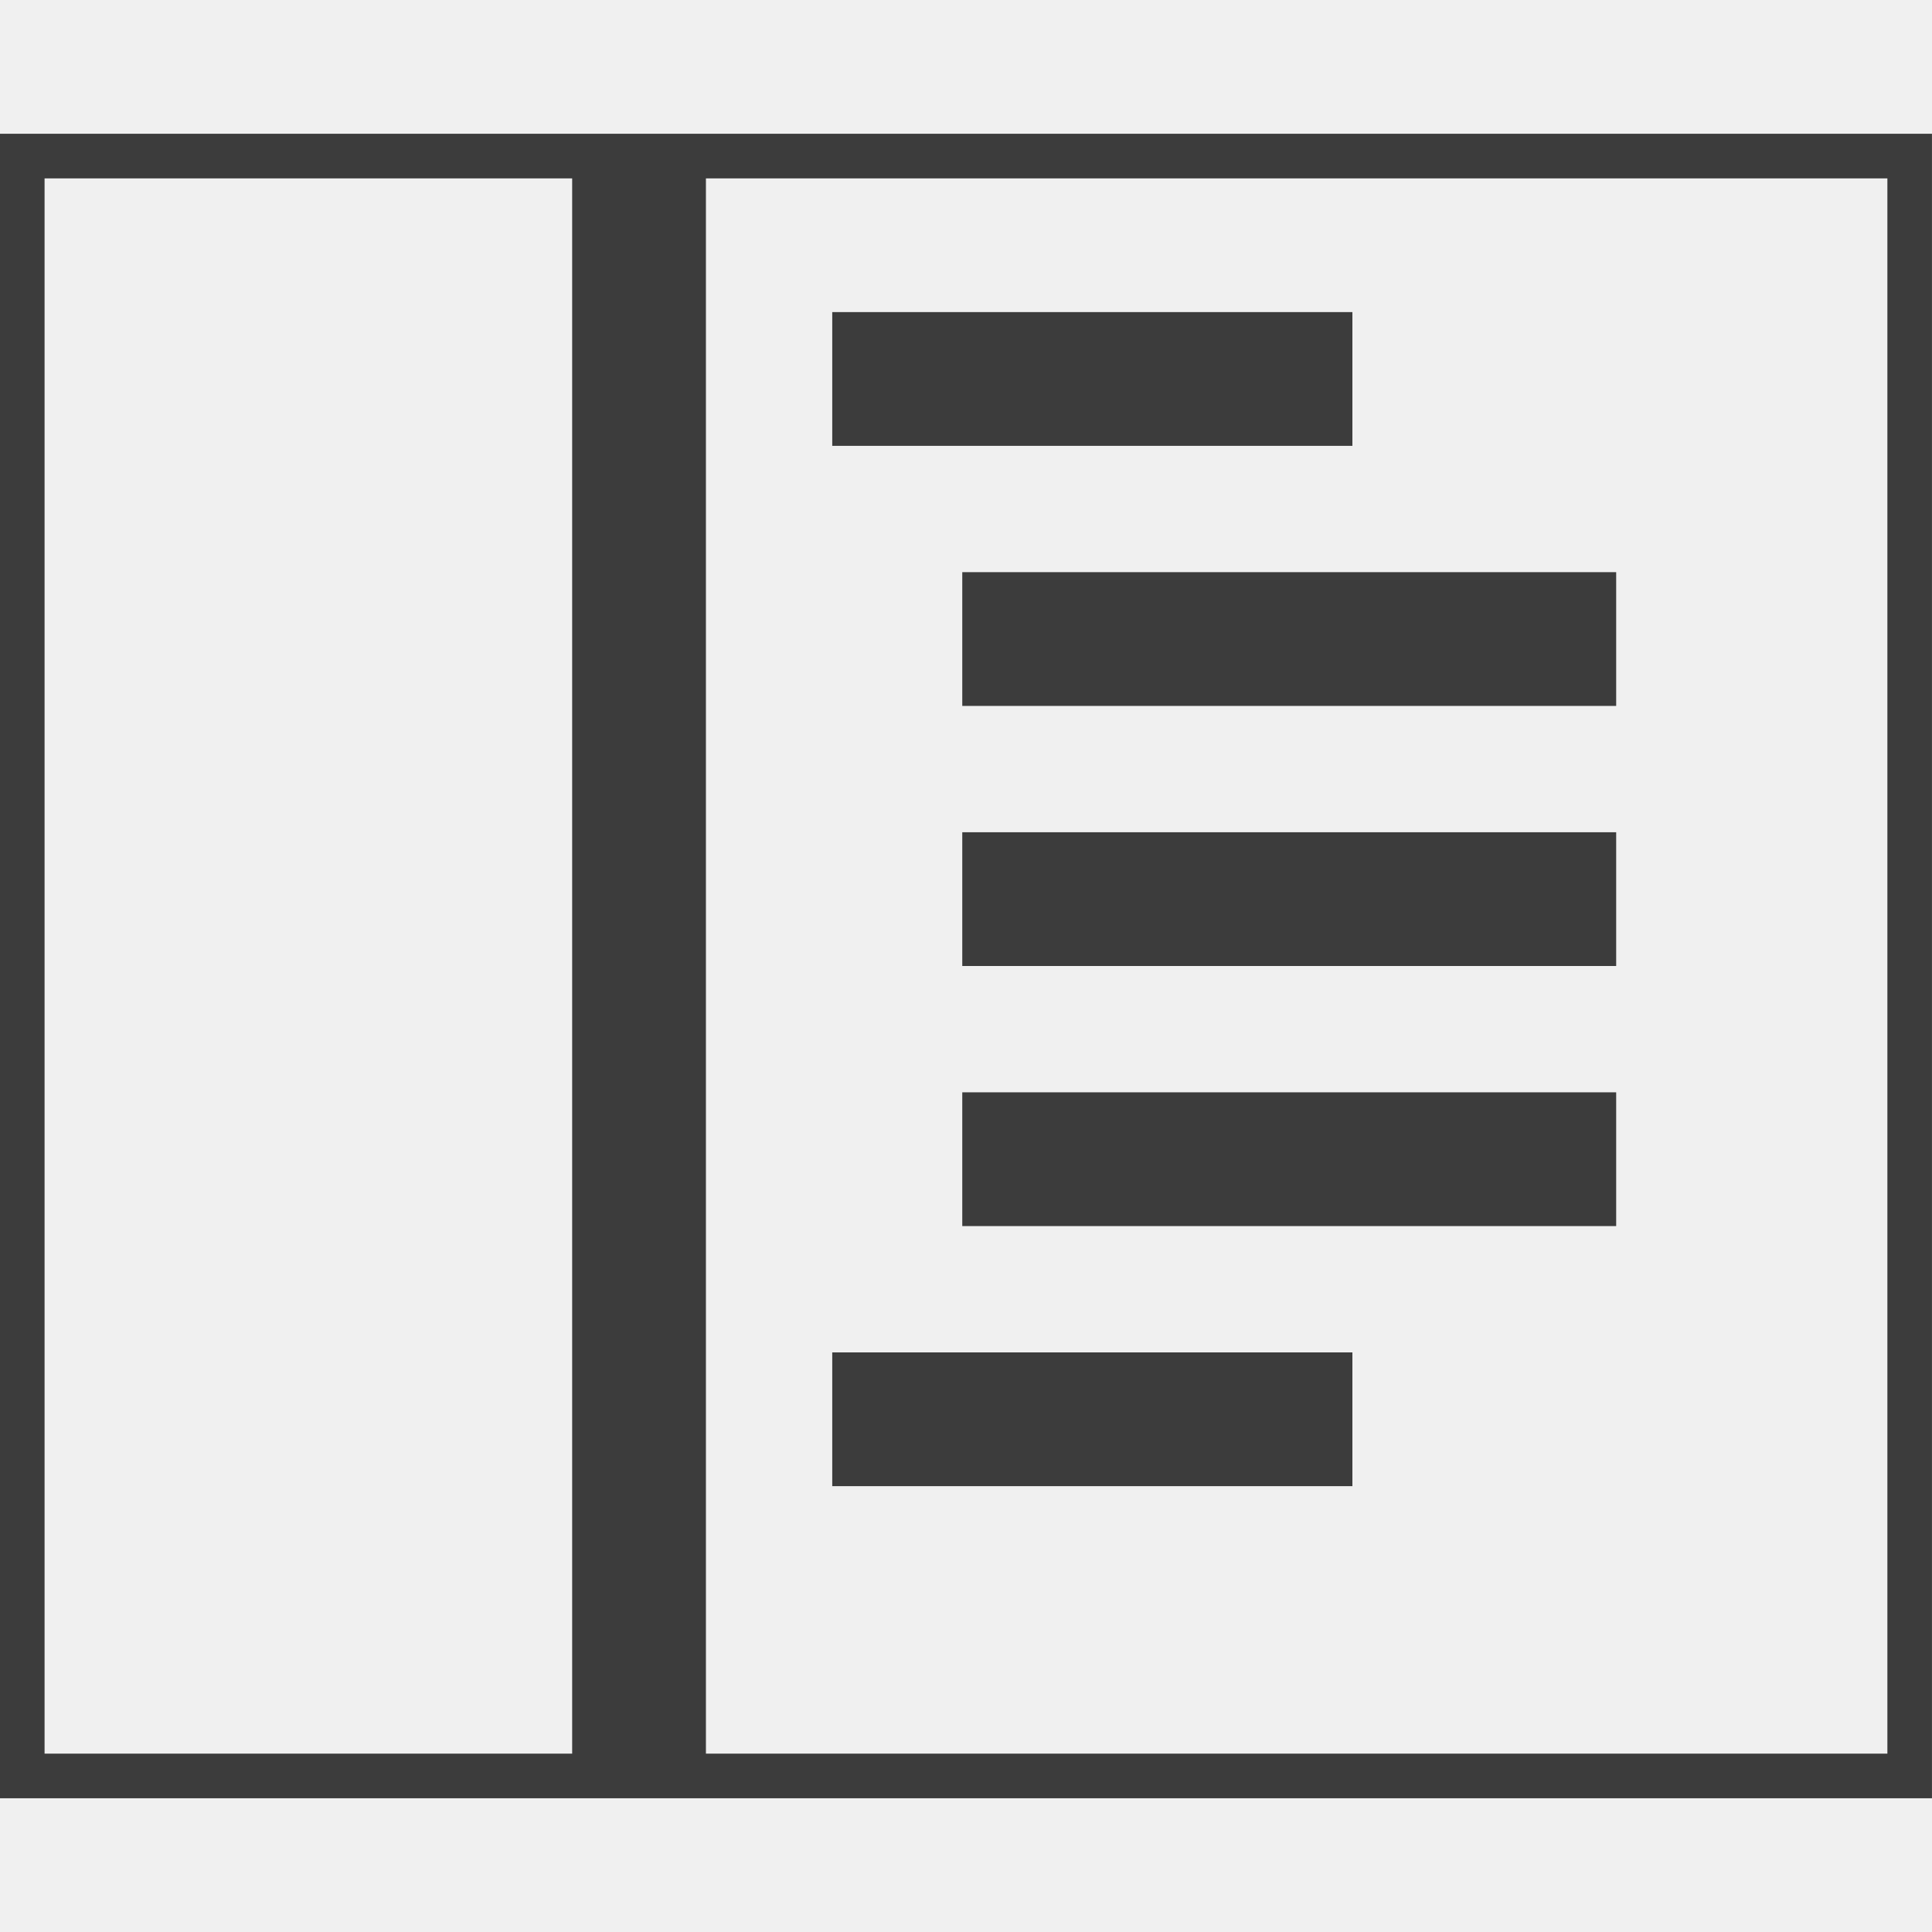
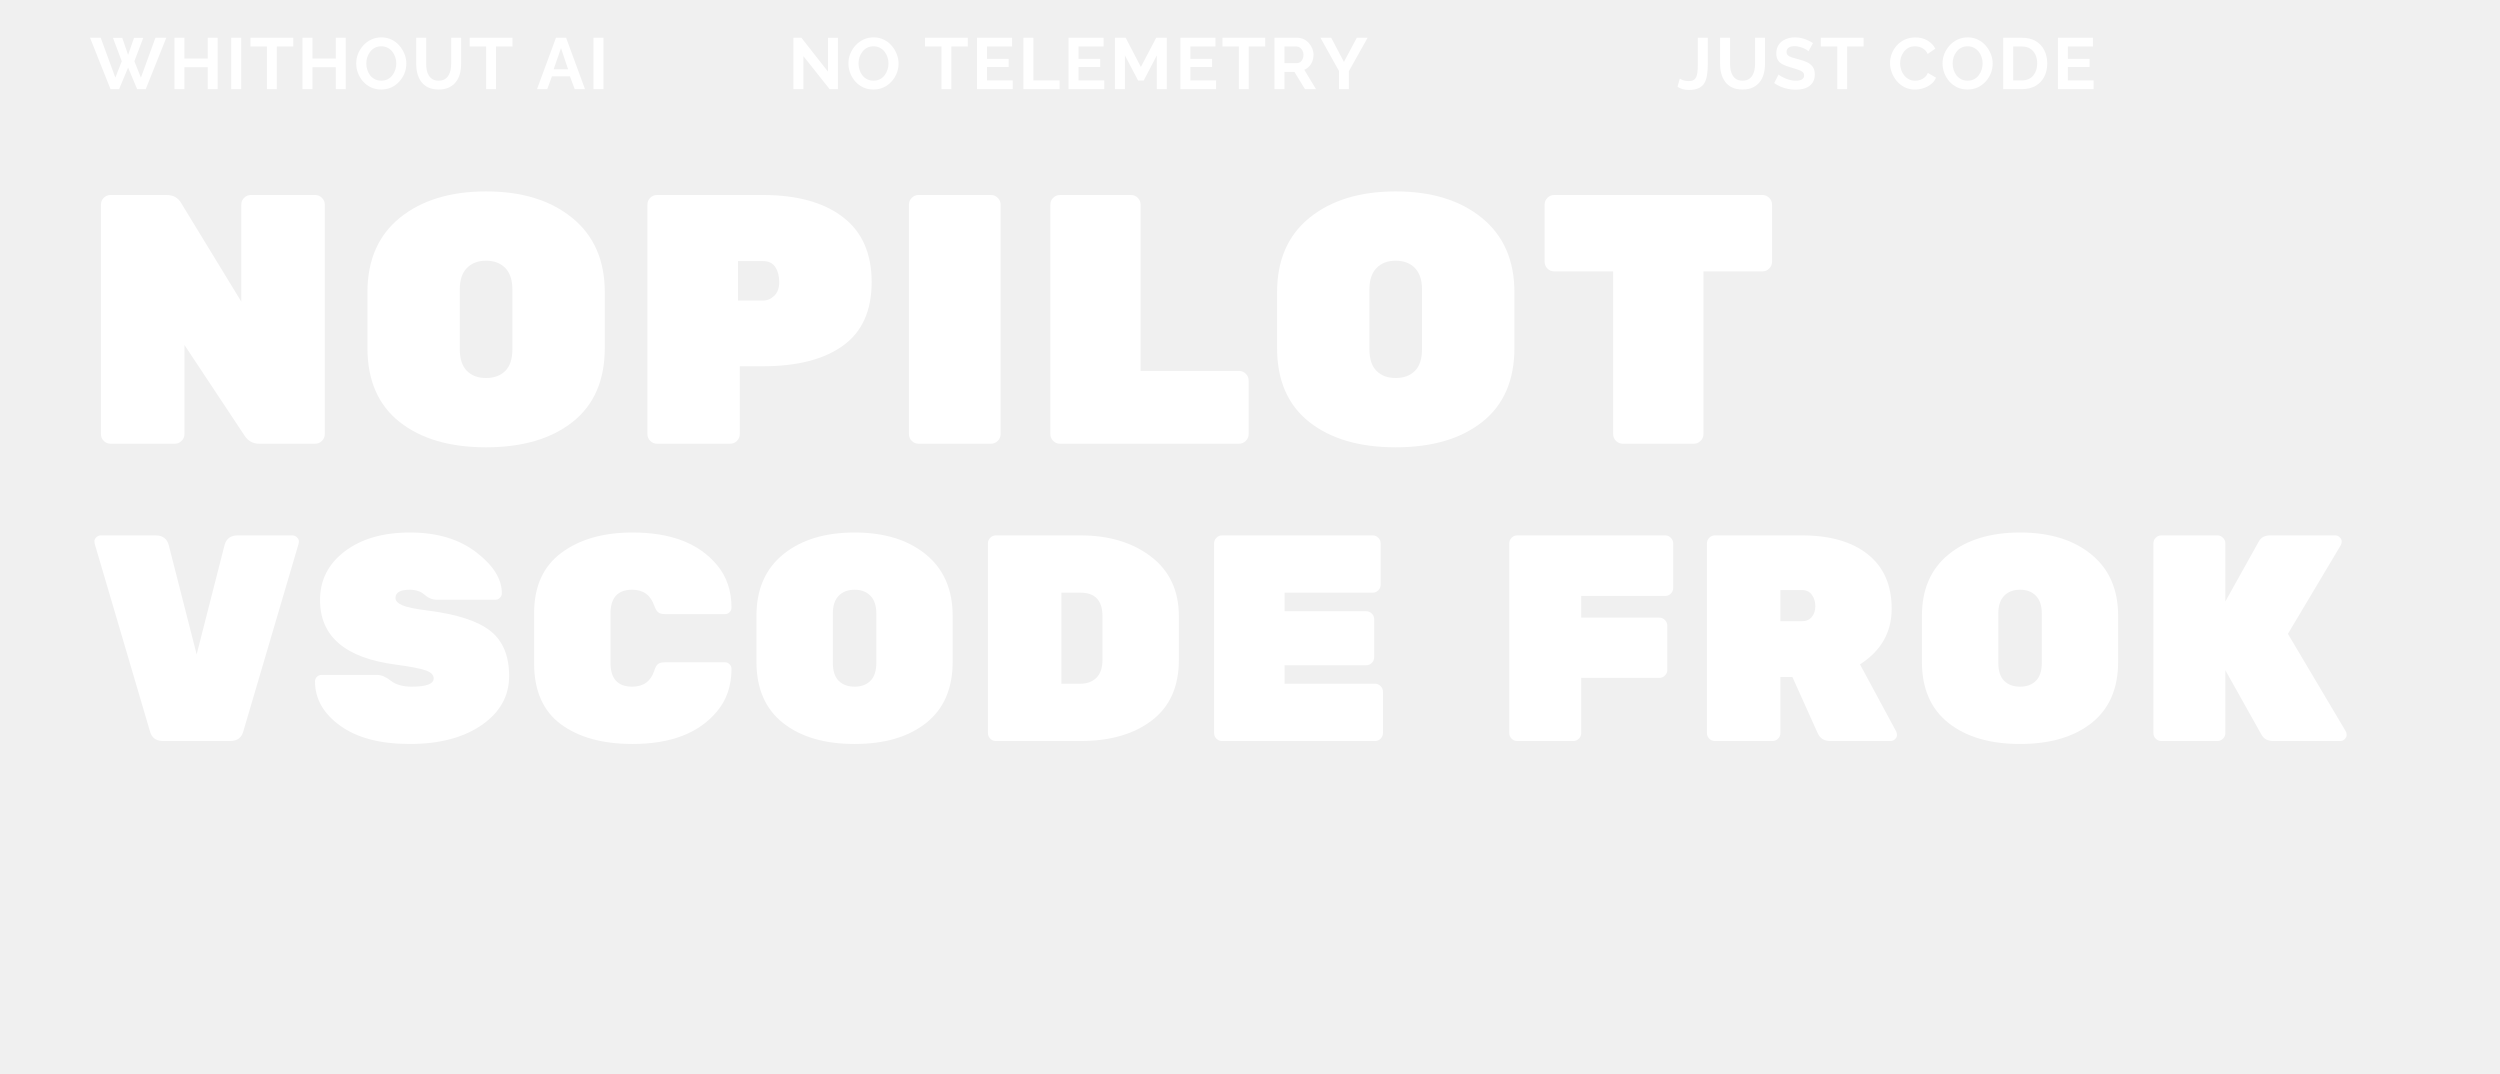
- <svg xmlns="http://www.w3.org/2000/svg" width="100%" height="100%" viewBox="0 0 260 260" version="1.1" xml:space="preserve" style="fill-rule:evenodd;clip-rule:evenodd;stroke-linejoin:round;stroke-miterlimit:1.414;">
-   <g transform="matrix(1,0,0,1,-1169,-1078)">
-     <g transform="matrix(1,0,0,1,0,999)">
-       <g transform="matrix(1,0,0,1,580,2.27374e-13)">
-         <g fill="#3C3C3C">
-           <g transform="matrix(1.06122,0,0,1.03704,-43.4898,-1044.78)">
-             <path d="M841,1317L596,1317L596,1101L841,1101L841,1317ZM601.654,1106.79L601.654,1311.21L835.346,1311.21L835.346,1106.79L601.654,1106.79Z" />
-           </g>
-           <g transform="matrix(1,0,0,1,1,-999)">
-             <rect x="665" y="1100" width="18" height="216" />
-           </g>
-           <g transform="matrix(1,0,0,1,0,-1000)">
-             <rect x="701" y="1121" width="70" height="18" />
-           </g>
-           <g transform="matrix(1,0,0,1,0,-860)">
-             <rect x="701" y="1121" width="70" height="18" />
-           </g>
-           <g transform="matrix(1.25714,0,0,1,-162.757,-965)">
-             <rect x="701" y="1121" width="70" height="18" />
-           </g>
-           <g transform="matrix(1.25714,0,0,1,-162.757,-930)">
-             <rect x="701" y="1121" width="70" height="18" />
-           </g>
-           <g transform="matrix(1.25714,0,0,1,-162.757,-895)">
-             <rect x="701" y="1121" width="70" height="18" />
-           </g>
-         </g>
+ <svg xmlns="http://www.w3.org/2000/svg" width="829" zoomAndPan="magnify" viewBox="0 0 621.75 267" height="356" preserveAspectRatio="xMidYMid meet" version="1.0" id="svg227">
+   <defs id="defs2">
+     <g id="g1" />
+     <clipPath id="648394208b">
+       <rect x="0" width="427" y="0" height="111" id="rect1" />
+     </clipPath>
+     <clipPath id="de9c90b87e">
+       <rect x="0" width="564" y="0" height="92" id="rect2" />
+     </clipPath>
+   </defs>
+   <g fill="#ffffff" fill-opacity="1" id="g4">
+     <g transform="translate(22.3901, 22.16975)" id="g3">
+       <g id="g2">
+         <path d="M 5.703 -12.75 L 8.016 -12.75 L 9.469 -8.516 L 10.938 -12.75 L 13.234 -12.75 L 11.031 -6.938 L 12.656 -2.859 L 16.266 -12.781 L 18.969 -12.781 L 13.859 0 L 11.719 0 L 9.469 -5.359 L 7.234 0 L 5.094 0 L 0 -12.781 L 2.656 -12.781 L 6.297 -2.859 L 7.891 -6.938 Z M 5.703 -12.75 " id="path2" />
+       </g>
+     </g>
+   </g>
+   <g fill="#ffffff" fill-opacity="1" id="g7">
+     <g transform="translate(42.05613, 22.16975)" id="g6">
+       <g id="g5">
+         <path d="M 12.078 -12.781 L 12.078 0 L 9.609 0 L 9.609 -5.453 L 3.812 -5.453 L 3.812 0 L 1.328 0 L 1.328 -12.781 L 3.812 -12.781 L 3.812 -7.609 L 9.609 -7.609 L 9.609 -12.781 Z M 12.078 -12.781 " id="path4" />
+       </g>
+     </g>
+   </g>
+   <g fill="#ffffff" fill-opacity="1" id="g10">
+     <g transform="translate(56.1804, 22.16975)" id="g9">
+       <g id="g8">
+         <path d="M 1.328 0 L 1.328 -12.781 L 3.812 -12.781 L 3.812 0 Z M 1.328 0 " id="path7" />
+       </g>
+     </g>
+   </g>
+   <g fill="#ffffff" fill-opacity="1" id="g13">
+     <g transform="translate(62.04602, 22.16975)" id="g12">
+       <g id="g11">
+         <path d="M 10.891 -10.609 L 6.797 -10.609 L 6.797 0 L 4.344 0 L 4.344 -10.609 L 0.25 -10.609 L 0.25 -12.781 L 10.891 -12.781 Z M 10.891 -10.609 " id="path10" />
+       </g>
+     </g>
+   </g>
+   <g fill="#ffffff" fill-opacity="1" id="g16">
+     <g transform="translate(73.90321, 22.16975)" id="g15">
+       <g id="g14">
+         <path d="M 12.078 -12.781 L 12.078 0 L 9.609 0 L 9.609 -5.453 L 3.812 -5.453 L 3.812 0 L 1.328 0 L 1.328 -12.781 L 3.812 -12.781 L 3.812 -7.609 L 9.609 -7.609 L 9.609 -12.781 Z M 12.078 -12.781 " id="path13" />
+       </g>
+     </g>
+   </g>
+   <g fill="#ffffff" fill-opacity="1" id="g19">
+     <g transform="translate(88.02748, 22.16975)" id="g18">
+       <g id="g17">
+         <path d="M 6.781 0.094 C 5.844 0.094 4.992 -0.082 4.234 -0.438 C 3.473 -0.801 2.816 -1.289 2.266 -1.906 C 1.723 -2.531 1.301 -3.227 1 -4 C 0.707 -4.781 0.562 -5.578 0.562 -6.391 C 0.562 -7.242 0.719 -8.055 1.031 -8.828 C 1.352 -9.598 1.789 -10.285 2.344 -10.891 C 2.906 -11.504 3.566 -11.988 4.328 -12.344 C 5.086 -12.695 5.926 -12.875 6.844 -12.875 C 7.758 -12.875 8.598 -12.688 9.359 -12.312 C 10.129 -11.938 10.781 -11.438 11.312 -10.812 C 11.852 -10.188 12.273 -9.488 12.578 -8.719 C 12.879 -7.957 13.031 -7.172 13.031 -6.359 C 13.031 -5.516 12.875 -4.703 12.562 -3.922 C 12.25 -3.148 11.812 -2.461 11.25 -1.859 C 10.695 -1.254 10.039 -0.773 9.281 -0.422 C 8.52 -0.078 7.688 0.094 6.781 0.094 Z M 3.078 -6.391 C 3.078 -5.836 3.16 -5.301 3.328 -4.781 C 3.492 -4.27 3.734 -3.812 4.047 -3.406 C 4.367 -3.008 4.758 -2.691 5.219 -2.453 C 5.688 -2.223 6.211 -2.109 6.797 -2.109 C 7.398 -2.109 7.938 -2.227 8.406 -2.469 C 8.875 -2.719 9.266 -3.051 9.578 -3.469 C 9.891 -3.883 10.125 -4.344 10.281 -4.844 C 10.445 -5.352 10.531 -5.867 10.531 -6.391 C 10.531 -6.941 10.441 -7.473 10.266 -7.984 C 10.098 -8.492 9.852 -8.945 9.531 -9.344 C 9.207 -9.75 8.816 -10.066 8.359 -10.297 C 7.898 -10.535 7.379 -10.656 6.797 -10.656 C 6.191 -10.656 5.656 -10.531 5.188 -10.281 C 4.727 -10.039 4.344 -9.711 4.031 -9.297 C 3.719 -8.891 3.477 -8.438 3.312 -7.938 C 3.156 -7.438 3.078 -6.922 3.078 -6.391 Z M 3.078 -6.391 " id="path16" />
+       </g>
+     </g>
+   </g>
+   <g fill="#ffffff" fill-opacity="1" id="g22">
+     <g transform="translate(102.3497, 22.16975)" id="g21">
+       <g id="g20">
+         <path d="M 6.75 0.094 C 5.727 0.094 4.859 -0.078 4.141 -0.422 C 3.43 -0.766 2.859 -1.234 2.422 -1.828 C 1.984 -2.43 1.66 -3.113 1.453 -3.875 C 1.254 -4.633 1.156 -5.43 1.156 -6.266 L 1.156 -12.781 L 3.641 -12.781 L 3.641 -6.266 C 3.641 -5.734 3.688 -5.219 3.781 -4.719 C 3.883 -4.227 4.055 -3.785 4.297 -3.391 C 4.535 -2.992 4.852 -2.68 5.25 -2.453 C 5.645 -2.223 6.141 -2.109 6.734 -2.109 C 7.328 -2.109 7.828 -2.223 8.234 -2.453 C 8.641 -2.691 8.957 -3.008 9.188 -3.406 C 9.426 -3.801 9.598 -4.242 9.703 -4.734 C 9.805 -5.234 9.859 -5.742 9.859 -6.266 L 9.859 -12.781 L 12.328 -12.781 L 12.328 -6.266 C 12.328 -5.391 12.223 -4.566 12.016 -3.797 C 11.805 -3.023 11.473 -2.348 11.016 -1.766 C 10.566 -1.191 9.988 -0.738 9.281 -0.406 C 8.57 -0.07 7.727 0.094 6.75 0.094 Z M 6.75 0.094 " id="path19" />
+       </g>
+     </g>
+   </g>
+   <g fill="#ffffff" fill-opacity="1" id="g25">
+     <g transform="translate(116.5639, 22.16975)" id="g24">
+       <g id="g23">
+         <path d="M 10.891 -10.609 L 6.797 -10.609 L 6.797 0 L 4.344 0 L 4.344 -10.609 L 0.25 -10.609 L 0.25 -12.781 L 10.891 -12.781 Z M 10.891 -10.609 " id="path22" />
+       </g>
+     </g>
+   </g>
+   <g fill="#ffffff" fill-opacity="1" id="g28">
+     <g transform="translate(128.4211, 22.16975)" id="g27">
+       <g id="g26" />
+     </g>
+   </g>
+   <g fill="#ffffff" fill-opacity="1" id="g31">
+     <g transform="translate(133.4591, 22.16975)" id="g30">
+       <g id="g29">
+         <path d="M 4.812 -12.781 L 7.328 -12.781 L 12.031 0 L 9.469 0 L 8.281 -3.188 L 3.812 -3.188 L 2.641 0 L 0.094 0 Z M 7.828 -4.938 L 6.062 -10.203 L 4.234 -4.938 Z M 7.828 -4.938 " id="path28" />
+       </g>
+     </g>
+   </g>
+   <g fill="#ffffff" fill-opacity="1" id="g34">
+     <g transform="translate(146.2699, 22.16975)" id="g33">
+       <g id="g32">
+         <path d="M 1.328 0 L 1.328 -12.781 L 3.812 -12.781 L 3.812 0 Z M 1.328 0 " id="path31" />
+       </g>
+     </g>
+   </g>
+   <g transform="matrix(1, 0, 0, 1, 19, 28)" id="g57">
+     <g clip-path="url(#648394208b)" id="g56">
+       <g fill="#ffffff" fill-opacity="1" id="g37">
+         <g transform="translate(0.353936, 82.35447)" id="g36">
+           <g id="g35">
+             <path d="M 43.031 -61.859 L 59.031 -61.859 C 59.676 -61.859 60.234 -61.625 60.703 -61.156 C 61.18 -60.688 61.422 -60.125 61.422 -59.469 L 61.422 -2.391 C 61.422 -1.734 61.18 -1.172 60.703 -0.703 C 60.234 -0.234 59.676 0 59.031 0 L 45.078 0 C 43.547 0 42.336 -0.676 41.453 -2.031 L 26.516 -24.562 L 26.516 -2.391 C 26.516 -1.734 26.273 -1.172 25.797 -0.703 C 25.328 -0.234 24.77 0 24.125 0 L 8.125 0 C 7.477 0 6.922 -0.234 6.453 -0.703 C 5.984 -1.172 5.75 -1.734 5.75 -2.391 L 5.75 -59.469 C 5.75 -60.125 5.984 -60.688 6.453 -61.156 C 6.922 -61.625 7.477 -61.859 8.125 -61.859 L 22.094 -61.859 C 23.738 -61.859 24.945 -61.18 25.719 -59.828 L 40.656 -35.344 L 40.656 -59.469 C 40.656 -60.125 40.891 -60.688 41.359 -61.156 C 41.828 -61.625 42.383 -61.859 43.031 -61.859 Z M 43.031 -61.859 " id="path34" />
+           </g>
+         </g>
+       </g>
+       <g fill="#ffffff" fill-opacity="1" id="g40">
+         <g transform="translate(68.39794, 82.35447)" id="g39">
+           <g id="g38">
+             <path d="M 12.062 -56.203 C 17.457 -60.566 24.602 -62.75 33.5 -62.75 C 42.395 -62.75 49.535 -60.551 54.922 -56.156 C 60.316 -51.77 63.016 -45.598 63.016 -37.641 L 63.016 -23.859 C 63.016 -15.785 60.348 -9.641 55.016 -5.422 C 49.68 -1.211 42.504 0.891 33.484 0.891 C 24.473 0.891 17.301 -1.211 11.969 -5.422 C 6.645 -9.641 3.984 -15.785 3.984 -23.859 L 3.984 -37.641 C 3.984 -45.66 6.676 -51.848 12.062 -56.203 Z M 28.719 -18.109 C 29.895 -16.93 31.484 -16.344 33.484 -16.344 C 35.492 -16.344 37.086 -16.93 38.266 -18.109 C 39.441 -19.297 40.031 -21.094 40.031 -23.5 L 40.031 -38.359 C 40.031 -40.711 39.441 -42.492 38.266 -43.703 C 37.086 -44.91 35.492 -45.516 33.484 -45.516 C 31.484 -45.516 29.895 -44.91 28.719 -43.703 C 27.539 -42.492 26.953 -40.711 26.953 -38.359 L 26.953 -23.5 C 26.953 -21.094 27.539 -19.297 28.719 -18.109 Z M 28.719 -18.109 " id="path37" />
+           </g>
+         </g>
+       </g>
+       <g fill="#ffffff" fill-opacity="1" id="g43">
+         <g transform="translate(136.2652, 82.35447)" id="g42">
+           <g id="g41">
+             <path d="M 8.125 -61.859 L 34.469 -61.859 C 42.945 -61.859 49.57 -60.031 54.344 -56.375 C 59.125 -52.727 61.516 -47.336 61.516 -40.203 C 61.516 -33.078 59.141 -27.805 54.391 -24.391 C 49.648 -20.973 43.008 -19.266 34.469 -19.266 L 28.719 -19.266 L 28.719 -2.391 C 28.719 -1.734 28.484 -1.172 28.016 -0.703 C 27.547 -0.234 26.984 0 26.328 0 L 8.125 0 C 7.477 0 6.922 -0.234 6.453 -0.703 C 5.984 -1.172 5.75 -1.734 5.75 -2.391 L 5.75 -59.469 C 5.75 -60.125 5.984 -60.688 6.453 -61.156 C 6.922 -61.625 7.477 -61.859 8.125 -61.859 Z M 28.281 -45.422 L 28.281 -35.609 L 34.469 -35.609 C 35.531 -35.609 36.473 -36.004 37.297 -36.797 C 38.117 -37.598 38.531 -38.734 38.531 -40.203 C 38.531 -41.68 38.207 -42.922 37.562 -43.922 C 36.914 -44.922 35.883 -45.422 34.469 -45.422 Z M 28.281 -45.422 " id="path40" />
+           </g>
+         </g>
+       </g>
+       <g fill="#ffffff" fill-opacity="1" id="g46">
+         <g transform="translate(201.3046, 82.35447)" id="g45">
+           <g id="g44">
+             <path d="M 26.156 0 L 8.125 0 C 7.477 0 6.922 -0.234 6.453 -0.703 C 5.984 -1.172 5.75 -1.734 5.75 -2.391 L 5.75 -59.469 C 5.75 -60.125 5.984 -60.688 6.453 -61.156 C 6.922 -61.625 7.477 -61.859 8.125 -61.859 L 26.156 -61.859 C 26.801 -61.859 27.359 -61.625 27.828 -61.156 C 28.305 -60.688 28.547 -60.125 28.547 -59.469 L 28.547 -2.391 C 28.547 -1.734 28.305 -1.172 27.828 -0.703 C 27.359 -0.234 26.801 0 26.156 0 Z M 26.156 0 " id="path43" />
+           </g>
+         </g>
+       </g>
+       <g fill="#ffffff" fill-opacity="1" id="g49">
+         <g transform="translate(236.4754, 82.35447)" id="g48">
+           <g id="g47">
+             <path d="M 28.188 -18.109 L 52.672 -18.109 C 53.316 -18.109 53.875 -17.875 54.344 -17.406 C 54.82 -16.938 55.062 -16.379 55.062 -15.734 L 55.062 -2.391 C 55.062 -1.734 54.82 -1.172 54.344 -0.703 C 53.875 -0.234 53.316 0 52.672 0 L 8.125 0 C 7.477 0 6.922 -0.234 6.453 -0.703 C 5.984 -1.172 5.75 -1.734 5.75 -2.391 L 5.75 -59.469 C 5.75 -60.125 5.984 -60.688 6.453 -61.156 C 6.922 -61.625 7.477 -61.859 8.125 -61.859 L 25.812 -61.859 C 26.457 -61.859 27.016 -61.625 27.484 -61.156 C 27.953 -60.688 28.188 -60.125 28.188 -59.469 Z M 28.188 -18.109 " id="path46" />
+           </g>
+         </g>
+       </g>
+       <g fill="#ffffff" fill-opacity="1" id="g52">
+         <g transform="translate(294.6221, 82.35447)" id="g51">
+           <g id="g50">
+             <path d="M 12.062 -56.203 C 17.457 -60.566 24.602 -62.75 33.5 -62.75 C 42.395 -62.75 49.535 -60.551 54.922 -56.156 C 60.316 -51.77 63.016 -45.598 63.016 -37.641 L 63.016 -23.859 C 63.016 -15.785 60.348 -9.641 55.016 -5.422 C 49.68 -1.211 42.504 0.891 33.484 0.891 C 24.473 0.891 17.301 -1.211 11.969 -5.422 C 6.645 -9.641 3.984 -15.785 3.984 -23.859 L 3.984 -37.641 C 3.984 -45.66 6.676 -51.848 12.062 -56.203 Z M 28.719 -18.109 C 29.895 -16.93 31.484 -16.344 33.484 -16.344 C 35.492 -16.344 37.086 -16.93 38.266 -18.109 C 39.441 -19.297 40.031 -21.094 40.031 -23.5 L 40.031 -38.359 C 40.031 -40.711 39.441 -42.492 38.266 -43.703 C 37.086 -44.91 35.492 -45.516 33.484 -45.516 C 31.484 -45.516 29.895 -44.91 28.719 -43.703 C 27.539 -42.492 26.953 -40.711 26.953 -38.359 L 26.953 -23.5 C 26.953 -21.094 27.539 -19.297 28.719 -18.109 Z M 28.719 -18.109 " id="path49" />
+           </g>
+         </g>
+       </g>
+       <g fill="#ffffff" fill-opacity="1" id="g55">
+         <g transform="translate(362.4894, 82.35447)" id="g54">
+           <g id="g53">
+             <path d="M 5.031 -61.859 L 56.828 -61.859 C 57.473 -61.859 58.031 -61.625 58.5 -61.156 C 58.977 -60.688 59.219 -60.125 59.219 -59.469 L 59.219 -45.25 C 59.219 -44.602 58.977 -44.039 58.5 -43.562 C 58.031 -43.094 57.473 -42.859 56.828 -42.859 L 42.156 -42.859 L 42.156 -2.391 C 42.156 -1.734 41.914 -1.172 41.438 -0.703 C 40.969 -0.234 40.41 0 39.766 0 L 22.094 0 C 21.445 0 20.883 -0.234 20.406 -0.703 C 19.938 -1.172 19.703 -1.734 19.703 -2.391 L 19.703 -42.859 L 5.031 -42.859 C 4.383 -42.859 3.828 -43.094 3.359 -43.562 C 2.891 -44.039 2.656 -44.602 2.656 -45.25 L 2.656 -59.469 C 2.656 -60.125 2.891 -60.688 3.359 -61.156 C 3.828 -61.625 4.383 -61.859 5.031 -61.859 Z M 5.031 -61.859 " id="path52" />
+           </g>
+         </g>
+       </g>
+     </g>
+   </g>
+   <g fill="#ffffff" fill-opacity="1" id="g96">
+     <g transform="translate(292.6704, 257.4824)" id="g95">
+       <g id="g94" />
+     </g>
+   </g>
+   <g fill="#ffffff" fill-opacity="1" id="g105">
+     <g transform="translate(319.1917, 257.4824)" id="g104">
+       <g id="g103" />
+     </g>
+   </g>
+   <g transform="matrix(1, 0, 0, 1, 22, 116)" id="g164">
+     <g clip-path="url(#de9c90b87e)" id="g163">
+       <g fill="#ffffff" fill-opacity="1" id="g132">
+         <g transform="translate(0.390096, 68.29166)" id="g131">
+           <g id="g130">
+             <path d="M 36.75 -51.141 L 50.328 -51.141 C 50.766 -51.141 51.141 -50.977 51.453 -50.656 C 51.773 -50.344 51.938 -50.039 51.938 -49.75 C 51.938 -49.457 51.91 -49.211 51.859 -49.016 L 38.125 -2.406 C 37.688 -0.801 36.594 0 34.844 0 L 18.188 0 C 16.438 0 15.344 -0.801 14.906 -2.406 L 1.172 -49.016 C 1.117 -49.211 1.094 -49.457 1.094 -49.75 C 1.094 -50.039 1.25 -50.344 1.562 -50.656 C 1.883 -50.977 2.266 -51.141 2.703 -51.141 L 16.297 -51.141 C 18.047 -51.141 19.141 -50.332 19.578 -48.719 L 26.516 -21.547 L 33.453 -48.719 C 33.891 -50.332 34.988 -51.141 36.75 -51.141 Z M 36.75 -51.141 " id="path129" />
+           </g>
+         </g>
+       </g>
+       <g fill="#ffffff" fill-opacity="1" id="g135">
+         <g transform="translate(54.15319, 68.29166)" id="g134">
+           <g id="g133">
+             <path d="M 3.438 -35.062 C 3.438 -40.031 5.492 -44.07 9.609 -47.188 C 13.723 -50.301 19.125 -51.859 25.812 -51.859 C 32.508 -51.859 37.988 -50.227 42.25 -46.969 C 46.52 -43.707 48.656 -40.301 48.656 -36.75 C 48.656 -36.301 48.492 -35.922 48.172 -35.609 C 47.859 -35.297 47.504 -35.141 47.109 -35.141 L 32.5 -35.141 C 31.383 -35.141 30.363 -35.551 29.438 -36.375 C 28.508 -37.207 27.27 -37.625 25.719 -37.625 C 23.375 -37.625 22.203 -36.941 22.203 -35.578 C 22.203 -34.848 22.773 -34.238 23.922 -33.75 C 25.066 -33.258 27.195 -32.82 30.312 -32.438 C 37.57 -31.508 42.742 -29.816 45.828 -27.359 C 48.922 -24.898 50.469 -21.172 50.469 -16.172 C 50.469 -11.18 48.191 -7.113 43.641 -3.969 C 39.086 -0.832 33.133 0.734 25.781 0.734 C 18.426 0.734 12.656 -0.773 8.469 -3.797 C 4.281 -6.816 2.188 -10.492 2.188 -14.828 C 2.188 -15.266 2.344 -15.641 2.656 -15.953 C 2.977 -16.273 3.359 -16.438 3.797 -16.438 L 17.672 -16.438 C 18.703 -16.438 19.836 -15.945 21.078 -14.969 C 22.316 -14 24.031 -13.516 26.219 -13.516 C 29.875 -13.516 31.703 -14.195 31.703 -15.562 C 31.703 -16.438 31.047 -17.102 29.734 -17.562 C 28.422 -18.031 25.938 -18.508 22.281 -19 C 9.719 -20.645 3.438 -26 3.438 -35.062 Z M 3.438 -35.062 " id="path132" />
+           </g>
+         </g>
+       </g>
+       <g fill="#ffffff" fill-opacity="1" id="g138">
+         <g transform="translate(107.5511, 68.29166)" id="g137">
+           <g id="g136">
+             <path d="M 22.281 -31.703 L 22.281 -19.438 C 22.281 -15.488 24.082 -13.516 27.688 -13.516 C 30.457 -13.516 32.281 -14.828 33.156 -17.453 C 33.406 -18.285 33.711 -18.848 34.078 -19.141 C 34.441 -19.43 35.035 -19.578 35.859 -19.578 L 50.766 -19.578 C 51.203 -19.578 51.578 -19.414 51.891 -19.094 C 52.211 -18.781 52.375 -18.406 52.375 -17.969 C 52.375 -13.727 51.156 -10.176 48.719 -7.312 C 44.238 -1.945 37.254 0.734 27.766 0.734 C 20.305 0.734 14.359 -0.906 9.922 -4.188 C 5.492 -7.477 3.281 -12.535 3.281 -19.359 L 3.281 -31.781 C 3.281 -38.445 5.547 -43.457 10.078 -46.812 C 14.609 -50.176 20.504 -51.859 27.766 -51.859 C 37.254 -51.859 44.238 -49.18 48.719 -43.828 C 51.156 -40.953 52.375 -37.395 52.375 -33.156 C 52.375 -32.719 52.211 -32.344 51.891 -32.031 C 51.578 -31.719 51.203 -31.562 50.766 -31.562 L 35.859 -31.562 C 35.086 -31.562 34.52 -31.707 34.156 -32 C 33.789 -32.289 33.457 -32.848 33.156 -33.672 C 32.238 -36.305 30.414 -37.625 27.688 -37.625 C 24.082 -37.625 22.281 -35.648 22.281 -31.703 Z M 22.281 -31.703 " id="path135" />
+           </g>
+         </g>
+       </g>
+       <g fill="#ffffff" fill-opacity="1" id="g141">
+         <g transform="translate(162.8482, 68.29166)" id="g140">
+           <g id="g139">
+             <path d="M 9.969 -46.453 C 14.426 -50.055 20.332 -51.859 27.688 -51.859 C 35.039 -51.859 40.941 -50.047 45.391 -46.422 C 49.848 -42.797 52.078 -37.695 52.078 -31.125 L 52.078 -19.719 C 52.078 -13.051 49.875 -7.973 45.469 -4.484 C 41.062 -1.004 35.133 0.734 27.688 0.734 C 20.238 0.734 14.305 -1.004 9.891 -4.484 C 5.484 -7.973 3.281 -13.051 3.281 -19.719 L 3.281 -31.125 C 3.281 -37.738 5.508 -42.848 9.969 -46.453 Z M 23.734 -14.969 C 24.711 -14 26.031 -13.516 27.688 -13.516 C 29.344 -13.516 30.656 -14 31.625 -14.969 C 32.602 -15.945 33.094 -17.438 33.094 -19.438 L 33.094 -31.703 C 33.094 -33.648 32.602 -35.125 31.625 -36.125 C 30.656 -37.125 29.344 -37.625 27.688 -37.625 C 26.031 -37.625 24.711 -37.125 23.734 -36.125 C 22.766 -35.125 22.281 -33.648 22.281 -31.703 L 22.281 -19.438 C 22.281 -17.438 22.766 -15.945 23.734 -14.969 Z M 23.734 -14.969 " id="path138" />
+           </g>
+         </g>
+       </g>
+       <g fill="#ffffff" fill-opacity="1" id="g144">
+         <g transform="translate(218.9488, 68.29166)" id="g143">
+           <g id="g142">
+             <path d="M 6.719 -51.141 L 27.766 -51.141 C 34.867 -51.141 40.723 -49.375 45.328 -45.844 C 49.93 -42.312 52.234 -37.379 52.234 -31.047 L 52.234 -20.156 C 52.234 -13.539 49.988 -8.523 45.5 -5.109 C 41.02 -1.703 35.129 0 27.828 0 L 6.719 0 C 6.188 0 5.723 -0.191 5.328 -0.578 C 4.941 -0.973 4.75 -1.438 4.75 -1.969 L 4.75 -49.156 C 4.75 -49.695 4.941 -50.16 5.328 -50.547 C 5.723 -50.941 6.188 -51.141 6.719 -51.141 Z M 23.016 -36.891 L 23.016 -14.25 L 27.766 -14.25 C 29.41 -14.25 30.734 -14.742 31.734 -15.734 C 32.734 -16.734 33.234 -18.207 33.234 -20.156 L 33.234 -31.047 C 33.234 -34.941 31.41 -36.891 27.766 -36.891 Z M 23.016 -36.891 " id="path141" />
+           </g>
+         </g>
+       </g>
+       <g fill="#ffffff" fill-opacity="1" id="g147">
+         <g transform="translate(275.1955, 68.29166)" id="g146">
+           <g id="g145">
+             <path d="M 22.281 -14.25 L 44.781 -14.25 C 45.312 -14.25 45.77 -14.051 46.156 -13.656 C 46.551 -13.27 46.75 -12.805 46.75 -12.266 L 46.75 -1.969 C 46.75 -1.438 46.551 -0.973 46.156 -0.578 C 45.77 -0.191 45.312 0 44.781 0 L 6.719 0 C 6.188 0 5.723 -0.191 5.328 -0.578 C 4.941 -0.973 4.75 -1.438 4.75 -1.969 L 4.75 -49.156 C 4.75 -49.695 4.941 -50.16 5.328 -50.547 C 5.723 -50.941 6.188 -51.141 6.719 -51.141 L 44.188 -51.141 C 44.727 -51.141 45.191 -50.941 45.578 -50.547 C 45.973 -50.16 46.172 -49.695 46.172 -49.156 L 46.172 -38.859 C 46.172 -38.328 45.973 -37.863 45.578 -37.469 C 45.191 -37.082 44.727 -36.891 44.188 -36.891 L 22.281 -36.891 L 22.281 -32.281 L 42.594 -32.281 C 43.125 -32.281 43.582 -32.086 43.969 -31.703 C 44.363 -31.316 44.562 -30.852 44.562 -30.312 L 44.562 -20.812 C 44.562 -20.281 44.363 -19.816 43.969 -19.422 C 43.582 -19.035 43.125 -18.844 42.594 -18.844 L 22.281 -18.844 Z M 22.281 -14.25 " id="path144" />
+           </g>
+         </g>
+       </g>
+       <g fill="#ffffff" fill-opacity="1" id="g150">
+         <g transform="translate(326.6941, 68.29166)" id="g149">
+           <g id="g148" />
+         </g>
+       </g>
+       <g fill="#ffffff" fill-opacity="1" id="g153">
+         <g transform="translate(348.6084, 68.29166)" id="g152">
+           <g id="g151">
+             <path d="M 6.719 -51.141 L 43.531 -51.141 C 44.07 -51.141 44.535 -50.941 44.922 -50.547 C 45.316 -50.16 45.516 -49.695 45.516 -49.156 L 45.516 -38.062 C 45.516 -37.52 45.316 -37.051 44.922 -36.656 C 44.535 -36.27 44.07 -36.078 43.531 -36.078 L 22.641 -36.078 L 22.641 -30.688 L 42.078 -30.688 C 42.609 -30.688 43.066 -30.488 43.453 -30.094 C 43.848 -29.707 44.047 -29.242 44.047 -28.703 L 44.047 -17.672 C 44.047 -17.141 43.848 -16.676 43.453 -16.281 C 43.066 -15.895 42.609 -15.703 42.078 -15.703 L 22.641 -15.703 L 22.641 -1.969 C 22.641 -1.438 22.441 -0.973 22.047 -0.578 C 21.66 -0.191 21.203 0 20.672 0 L 6.719 0 C 6.188 0 5.723 -0.191 5.328 -0.578 C 4.941 -0.973 4.75 -1.438 4.75 -1.969 L 4.75 -49.156 C 4.75 -49.695 4.941 -50.16 5.328 -50.547 C 5.723 -50.941 6.188 -51.141 6.719 -51.141 Z M 6.719 -51.141 " id="path150" />
+           </g>
+         </g>
+       </g>
+       <g fill="#ffffff" fill-opacity="1" id="g156">
+         <g transform="translate(397.7695, 68.29166)" id="g155">
+           <g id="g154">
+             <path d="M 51.797 -2.406 C 51.941 -2.113 52.016 -1.797 52.016 -1.453 C 52.016 -1.117 51.852 -0.789 51.531 -0.469 C 51.219 -0.156 50.844 0 50.406 0 L 35.422 0 C 33.91 0 32.863 -0.656 32.281 -1.969 L 26 -15.922 L 23.016 -15.922 L 23.016 -1.969 C 23.016 -1.438 22.816 -0.973 22.422 -0.578 C 22.035 -0.191 21.57 0 21.031 0 L 6.719 0 C 6.188 0 5.723 -0.191 5.328 -0.578 C 4.941 -0.973 4.75 -1.438 4.75 -1.969 L 4.75 -49.156 C 4.75 -49.695 4.941 -50.16 5.328 -50.547 C 5.723 -50.941 6.188 -51.141 6.719 -51.141 L 28.344 -51.141 C 35.352 -51.141 40.828 -49.566 44.766 -46.422 C 48.711 -43.273 50.688 -38.77 50.688 -32.906 C 50.688 -27.039 48.062 -22.426 42.812 -19.062 Z M 23.016 -37.547 L 23.016 -29.797 L 28.344 -29.797 C 29.414 -29.797 30.242 -30.148 30.828 -30.859 C 31.41 -31.566 31.703 -32.457 31.703 -33.531 C 31.703 -34.602 31.422 -35.539 30.859 -36.344 C 30.297 -37.145 29.457 -37.547 28.344 -37.547 Z M 23.016 -37.547 " id="path153" />
+           </g>
+         </g>
+       </g>
+       <g fill="#ffffff" fill-opacity="1" id="g159">
+         <g transform="translate(452.7014, 68.29166)" id="g158">
+           <g id="g157">
+             <path d="M 9.969 -46.453 C 14.426 -50.055 20.332 -51.859 27.688 -51.859 C 35.039 -51.859 40.941 -50.047 45.391 -46.422 C 49.848 -42.797 52.078 -37.695 52.078 -31.125 L 52.078 -19.719 C 52.078 -13.051 49.875 -7.973 45.469 -4.484 C 41.062 -1.004 35.133 0.734 27.688 0.734 C 20.238 0.734 14.305 -1.004 9.891 -4.484 C 5.484 -7.973 3.281 -13.051 3.281 -19.719 L 3.281 -31.125 C 3.281 -37.738 5.508 -42.848 9.969 -46.453 Z M 23.734 -14.969 C 24.711 -14 26.031 -13.516 27.688 -13.516 C 29.344 -13.516 30.656 -14 31.625 -14.969 C 32.602 -15.945 33.094 -17.438 33.094 -19.438 L 33.094 -31.703 C 33.094 -33.648 32.602 -35.125 31.625 -36.125 C 30.656 -37.125 29.344 -37.625 27.688 -37.625 C 26.031 -37.625 24.711 -37.125 23.734 -36.125 C 22.766 -35.125 22.281 -33.648 22.281 -31.703 L 22.281 -19.438 C 22.281 -17.438 22.766 -15.945 23.734 -14.969 Z M 23.734 -14.969 " id="path156" />
+           </g>
+         </g>
+       </g>
+       <g fill="#ffffff" fill-opacity="1" id="g162">
+         <g transform="translate(508.802, 68.29166)" id="g161">
+           <g id="g160">
+             <path d="M 52.594 -2.406 C 52.738 -2.164 52.812 -1.863 52.812 -1.5 C 52.812 -1.133 52.648 -0.789 52.328 -0.469 C 52.016 -0.156 51.641 0 51.203 0 L 34.547 0 C 33.141 0 32.145 -0.562 31.562 -1.688 L 22.641 -17.609 L 22.641 -1.969 C 22.641 -1.438 22.441 -0.973 22.047 -0.578 C 21.66 -0.191 21.203 0 20.672 0 L 6.719 0 C 6.188 0 5.723 -0.191 5.328 -0.578 C 4.941 -0.973 4.75 -1.438 4.75 -1.969 L 4.75 -49.156 C 4.75 -49.695 4.941 -50.16 5.328 -50.547 C 5.723 -50.941 6.188 -51.141 6.719 -51.141 L 20.672 -51.141 C 21.203 -51.141 21.66 -50.941 22.047 -50.547 C 22.441 -50.16 22.641 -49.695 22.641 -49.156 L 22.641 -34.703 L 30.906 -49.531 C 31.438 -50.602 32.41 -51.141 33.828 -51.141 L 49.969 -51.141 C 50.406 -51.141 50.781 -50.977 51.094 -50.656 C 51.414 -50.344 51.578 -50.004 51.578 -49.641 C 51.578 -49.273 51.504 -48.969 51.359 -48.719 L 38.203 -26.656 Z M 52.594 -2.406 " id="path159" />
+           </g>
+         </g>
+       </g>
+     </g>
+   </g>
+   <g fill="#ffffff" fill-opacity="1" id="g167">
+     <g transform="translate(195.9937, 22.16975)" id="g166">
+       <g id="g165">
+         <path d="M 3.812 -8.203 L 3.812 0 L 1.328 0 L 1.328 -12.781 L 3.312 -12.781 L 9.922 -4.359 L 9.922 -12.766 L 12.406 -12.766 L 12.406 0 L 10.328 0 Z M 3.812 -8.203 " id="path164" />
+       </g>
+     </g>
+   </g>
+   <g fill="#ffffff" fill-opacity="1" id="g170">
+     <g transform="translate(210.4418, 22.16975)" id="g169">
+       <g id="g168">
+         <path d="M 6.781 0.094 C 5.844 0.094 4.992 -0.082 4.234 -0.438 C 3.473 -0.801 2.816 -1.289 2.266 -1.906 C 1.723 -2.531 1.301 -3.227 1 -4 C 0.707 -4.781 0.562 -5.578 0.562 -6.391 C 0.562 -7.242 0.719 -8.055 1.031 -8.828 C 1.352 -9.598 1.789 -10.285 2.344 -10.891 C 2.906 -11.504 3.566 -11.988 4.328 -12.344 C 5.086 -12.695 5.926 -12.875 6.844 -12.875 C 7.758 -12.875 8.598 -12.688 9.359 -12.312 C 10.129 -11.938 10.781 -11.438 11.312 -10.812 C 11.852 -10.188 12.273 -9.488 12.578 -8.719 C 12.879 -7.957 13.031 -7.172 13.031 -6.359 C 13.031 -5.516 12.875 -4.703 12.562 -3.922 C 12.25 -3.148 11.812 -2.461 11.25 -1.859 C 10.695 -1.254 10.039 -0.773 9.281 -0.422 C 8.52 -0.078 7.688 0.094 6.781 0.094 Z M 3.078 -6.391 C 3.078 -5.836 3.16 -5.301 3.328 -4.781 C 3.492 -4.27 3.734 -3.812 4.047 -3.406 C 4.367 -3.008 4.758 -2.691 5.219 -2.453 C 5.688 -2.223 6.211 -2.109 6.797 -2.109 C 7.398 -2.109 7.938 -2.227 8.406 -2.469 C 8.875 -2.719 9.266 -3.051 9.578 -3.469 C 9.891 -3.883 10.125 -4.344 10.281 -4.844 C 10.445 -5.352 10.531 -5.867 10.531 -6.391 C 10.531 -6.941 10.441 -7.473 10.266 -7.984 C 10.098 -8.492 9.852 -8.945 9.531 -9.344 C 9.207 -9.75 8.816 -10.066 8.359 -10.297 C 7.898 -10.535 7.379 -10.656 6.797 -10.656 C 6.191 -10.656 5.656 -10.531 5.188 -10.281 C 4.727 -10.039 4.344 -9.711 4.031 -9.297 C 3.719 -8.891 3.477 -8.438 3.312 -7.938 C 3.156 -7.438 3.078 -6.922 3.078 -6.391 Z M 3.078 -6.391 " id="path167" />
+       </g>
+     </g>
+   </g>
+   <g fill="#ffffff" fill-opacity="1" id="g173">
+     <g transform="translate(224.764, 22.16975)" id="g172">
+       <g id="g171" />
+     </g>
+   </g>
+   <g fill="#ffffff" fill-opacity="1" id="g176">
+     <g transform="translate(229.802, 22.16975)" id="g175">
+       <g id="g174">
+         <path d="M 10.891 -10.609 L 6.797 -10.609 L 6.797 0 L 4.344 0 L 4.344 -10.609 L 0.25 -10.609 L 0.25 -12.781 L 10.891 -12.781 Z M 10.891 -10.609 " id="path173" />
+       </g>
+     </g>
+   </g>
+   <g fill="#ffffff" fill-opacity="1" id="g179">
+     <g transform="translate(241.6592, 22.16975)" id="g178">
+       <g id="g177">
+         <path d="M 10.203 -2.172 L 10.203 0 L 1.328 0 L 1.328 -12.781 L 10.047 -12.781 L 10.047 -10.609 L 3.812 -10.609 L 3.812 -7.531 L 9.203 -7.531 L 9.203 -5.516 L 3.812 -5.516 L 3.812 -2.172 Z M 10.203 -2.172 " id="path176" />
+       </g>
+     </g>
+   </g>
+   <g fill="#ffffff" fill-opacity="1" id="g182">
+     <g transform="translate(253.1925, 22.16975)" id="g181">
+       <g id="g180">
+         <path d="M 1.328 0 L 1.328 -12.781 L 3.812 -12.781 L 3.812 -2.172 L 10.328 -2.172 L 10.328 0 Z M 1.328 0 " id="path179" />
+       </g>
+     </g>
+   </g>
+   <g fill="#ffffff" fill-opacity="1" id="g185">
+     <g transform="translate(264.4199, 22.16975)" id="g184">
+       <g id="g183">
+         <path d="M 10.203 -2.172 L 10.203 0 L 1.328 0 L 1.328 -12.781 L 10.047 -12.781 L 10.047 -10.609 L 3.812 -10.609 L 3.812 -7.531 L 9.203 -7.531 L 9.203 -5.516 L 3.812 -5.516 L 3.812 -2.172 Z M 10.203 -2.172 " id="path182" />
+       </g>
+     </g>
+   </g>
+   <g fill="#ffffff" fill-opacity="1" id="g188">
+     <g transform="translate(275.9533, 22.16975)" id="g187">
+       <g id="g186">
+         <path d="M 11.75 0 L 11.75 -8.391 L 8.484 -2.141 L 7.094 -2.141 L 3.812 -8.391 L 3.812 0 L 1.328 0 L 1.328 -12.781 L 4 -12.781 L 7.781 -5.516 L 11.594 -12.781 L 14.234 -12.781 L 14.234 0 Z M 11.75 0 " id="path185" />
+       </g>
+     </g>
+   </g>
+   <g fill="#ffffff" fill-opacity="1" id="g191">
+     <g transform="translate(292.2367, 22.16975)" id="g190">
+       <g id="g189">
+         <path d="M 10.203 -2.172 L 10.203 0 L 1.328 0 L 1.328 -12.781 L 10.047 -12.781 L 10.047 -10.609 L 3.812 -10.609 L 3.812 -7.531 L 9.203 -7.531 L 9.203 -5.516 L 3.812 -5.516 L 3.812 -2.172 Z M 10.203 -2.172 " id="path188" />
+       </g>
+     </g>
+   </g>
+   <g fill="#ffffff" fill-opacity="1" id="g194">
+     <g transform="translate(303.77, 22.16975)" id="g193">
+       <g id="g192">
+         <path d="M 10.891 -10.609 L 6.797 -10.609 L 6.797 0 L 4.344 0 L 4.344 -10.609 L 0.25 -10.609 L 0.25 -12.781 L 10.891 -12.781 Z M 10.891 -10.609 " id="path191" />
+       </g>
+     </g>
+   </g>
+   <g fill="#ffffff" fill-opacity="1" id="g197">
+     <g transform="translate(315.6272, 22.16975)" id="g196">
+       <g id="g195">
+         <path d="M 1.328 0 L 1.328 -12.781 L 6.984 -12.781 C 7.566 -12.781 8.109 -12.66 8.609 -12.422 C 9.109 -12.18 9.539 -11.852 9.906 -11.438 C 10.27 -11.031 10.551 -10.578 10.75 -10.078 C 10.945 -9.578 11.047 -9.062 11.047 -8.531 C 11.047 -7.988 10.953 -7.469 10.766 -6.969 C 10.586 -6.477 10.32 -6.047 9.969 -5.672 C 9.625 -5.297 9.219 -5.008 8.75 -4.812 L 11.656 0 L 8.922 0 L 6.297 -4.281 L 3.812 -4.281 L 3.812 0 Z M 3.812 -6.469 L 6.938 -6.469 C 7.238 -6.469 7.508 -6.555 7.75 -6.734 C 8 -6.922 8.191 -7.172 8.328 -7.484 C 8.473 -7.797 8.547 -8.145 8.547 -8.531 C 8.547 -8.938 8.461 -9.289 8.297 -9.594 C 8.129 -9.906 7.914 -10.148 7.656 -10.328 C 7.395 -10.516 7.117 -10.609 6.828 -10.609 L 3.812 -10.609 Z M 3.812 -6.469 " id="path194" />
+       </g>
+     </g>
+   </g>
+   <g fill="#ffffff" fill-opacity="1" id="g200">
+     <g transform="translate(328.312, 22.16975)" id="g199">
+       <g id="g198">
+         <path d="M 2.766 -12.781 L 5.922 -6.766 L 9.125 -12.781 L 11.812 -12.781 L 7.156 -4.469 L 7.156 0 L 4.703 0 L 4.703 -4.5 L 0.078 -12.781 Z M 2.766 -12.781 " id="path197" />
+       </g>
+     </g>
+   </g>
+   <g fill="#ffffff" fill-opacity="1" id="g203">
+     <g transform="translate(417.0724, 22.16975)" id="g202">
+       <g id="g201">
+         <path d="M 0.688 -2.609 C 0.844 -2.504 1.117 -2.375 1.516 -2.219 C 1.91 -2.07 2.379 -2 2.922 -2 C 3.391 -2 3.77 -2.078 4.062 -2.234 C 4.363 -2.398 4.594 -2.645 4.75 -2.969 C 4.914 -3.289 5.023 -3.707 5.078 -4.219 C 5.141 -4.738 5.172 -5.359 5.172 -6.078 L 5.172 -12.781 L 7.656 -12.781 L 7.656 -6.281 C 7.656 -5.32 7.598 -4.445 7.484 -3.656 C 7.379 -2.863 7.172 -2.176 6.859 -1.594 C 6.547 -1.02 6.07 -0.578 5.438 -0.266 C 4.812 0.043 3.977 0.203 2.938 0.203 C 2.352 0.203 1.832 0.133 1.375 0 C 0.926 -0.133 0.508 -0.332 0.125 -0.594 Z M 0.688 -2.609 " id="path200" />
+       </g>
+     </g>
+   </g>
+   <g fill="#ffffff" fill-opacity="1" id="g206">
+     <g transform="translate(426.6265, 22.16975)" id="g205">
+       <g id="g204">
+         <path d="M 6.75 0.094 C 5.727 0.094 4.859 -0.078 4.141 -0.422 C 3.43 -0.766 2.859 -1.234 2.422 -1.828 C 1.984 -2.43 1.66 -3.113 1.453 -3.875 C 1.254 -4.633 1.156 -5.43 1.156 -6.266 L 1.156 -12.781 L 3.641 -12.781 L 3.641 -6.266 C 3.641 -5.734 3.688 -5.219 3.781 -4.719 C 3.883 -4.227 4.055 -3.785 4.297 -3.391 C 4.535 -2.992 4.852 -2.68 5.25 -2.453 C 5.645 -2.223 6.141 -2.109 6.734 -2.109 C 7.328 -2.109 7.828 -2.223 8.234 -2.453 C 8.641 -2.691 8.957 -3.008 9.188 -3.406 C 9.426 -3.801 9.598 -4.242 9.703 -4.734 C 9.805 -5.234 9.859 -5.742 9.859 -6.266 L 9.859 -12.781 L 12.328 -12.781 L 12.328 -6.266 C 12.328 -5.391 12.223 -4.566 12.016 -3.797 C 11.805 -3.023 11.473 -2.348 11.016 -1.766 C 10.566 -1.191 9.988 -0.738 9.281 -0.406 C 8.57 -0.07 7.727 0.094 6.75 0.094 Z M 6.75 0.094 " id="path203" />
+       </g>
+     </g>
+   </g>
+   <g fill="#ffffff" fill-opacity="1" id="g209">
+     <g transform="translate(440.8407, 22.16975)" id="g208">
+       <g id="g207">
+         <path d="M 8.953 -9.438 C 8.859 -9.52 8.703 -9.629 8.484 -9.766 C 8.266 -9.91 7.992 -10.051 7.672 -10.188 C 7.359 -10.32 7.016 -10.438 6.641 -10.531 C 6.266 -10.633 5.891 -10.688 5.516 -10.688 C 4.836 -10.688 4.328 -10.562 3.984 -10.312 C 3.641 -10.062 3.469 -9.707 3.469 -9.25 C 3.469 -8.906 3.578 -8.629 3.797 -8.422 C 4.016 -8.223 4.336 -8.051 4.766 -7.906 C 5.203 -7.758 5.742 -7.602 6.391 -7.438 C 7.234 -7.227 7.961 -6.977 8.578 -6.688 C 9.191 -6.395 9.664 -6.008 10 -5.531 C 10.332 -5.062 10.5 -4.438 10.5 -3.656 C 10.5 -2.969 10.367 -2.379 10.109 -1.891 C 9.859 -1.41 9.508 -1.02 9.062 -0.719 C 8.625 -0.414 8.125 -0.195 7.562 -0.062 C 7 0.07 6.398 0.141 5.766 0.141 C 5.129 0.141 4.488 0.078 3.844 -0.047 C 3.207 -0.18 2.598 -0.367 2.016 -0.609 C 1.43 -0.859 0.891 -1.16 0.391 -1.516 L 1.5 -3.656 C 1.602 -3.539 1.789 -3.395 2.062 -3.219 C 2.344 -3.051 2.68 -2.879 3.078 -2.703 C 3.473 -2.535 3.906 -2.391 4.375 -2.266 C 4.844 -2.148 5.316 -2.094 5.797 -2.094 C 6.461 -2.094 6.969 -2.203 7.312 -2.422 C 7.664 -2.648 7.844 -2.977 7.844 -3.406 C 7.844 -3.789 7.703 -4.086 7.422 -4.297 C 7.148 -4.516 6.77 -4.703 6.281 -4.859 C 5.789 -5.023 5.207 -5.207 4.531 -5.406 C 3.727 -5.625 3.055 -5.875 2.516 -6.156 C 1.973 -6.445 1.57 -6.805 1.312 -7.234 C 1.051 -7.672 0.922 -8.211 0.922 -8.859 C 0.922 -9.734 1.125 -10.469 1.531 -11.062 C 1.945 -11.656 2.508 -12.102 3.219 -12.406 C 3.926 -12.719 4.711 -12.875 5.578 -12.875 C 6.18 -12.875 6.75 -12.805 7.281 -12.672 C 7.812 -12.535 8.312 -12.359 8.781 -12.141 C 9.25 -11.93 9.672 -11.703 10.047 -11.453 Z M 8.953 -9.438 " id="path206" />
+       </g>
+     </g>
+   </g>
+   <g fill="#ffffff" fill-opacity="1" id="g212">
+     <g transform="translate(452.59, 22.16975)" id="g211">
+       <g id="g210">
+         <path d="M 10.891 -10.609 L 6.797 -10.609 L 6.797 0 L 4.344 0 L 4.344 -10.609 L 0.25 -10.609 L 0.25 -12.781 L 10.891 -12.781 Z M 10.891 -10.609 " id="path209" />
+       </g>
+     </g>
+   </g>
+   <g fill="#ffffff" fill-opacity="1" id="g215">
+     <g transform="translate(464.4472, 22.16975)" id="g214">
+       <g id="g213" />
+     </g>
+   </g>
+   <g fill="#ffffff" fill-opacity="1" id="g218">
+     <g transform="translate(469.4851, 22.16975)" id="g217">
+       <g id="g216">
+         <path d="M 0.562 -6.484 C 0.562 -7.266 0.703 -8.031 0.984 -8.781 C 1.266 -9.531 1.676 -10.211 2.219 -10.828 C 2.758 -11.441 3.414 -11.93 4.188 -12.297 C 4.969 -12.672 5.859 -12.859 6.859 -12.859 C 8.035 -12.859 9.051 -12.598 9.906 -12.078 C 10.77 -11.555 11.41 -10.883 11.828 -10.062 L 9.922 -8.75 C 9.703 -9.227 9.414 -9.609 9.062 -9.891 C 8.719 -10.172 8.348 -10.367 7.953 -10.484 C 7.555 -10.598 7.164 -10.656 6.781 -10.656 C 6.156 -10.656 5.613 -10.531 5.156 -10.281 C 4.695 -10.031 4.312 -9.695 4 -9.281 C 3.688 -8.875 3.453 -8.414 3.297 -7.906 C 3.148 -7.406 3.078 -6.906 3.078 -6.406 C 3.078 -5.844 3.164 -5.301 3.344 -4.781 C 3.531 -4.258 3.785 -3.797 4.109 -3.391 C 4.441 -2.992 4.836 -2.676 5.297 -2.438 C 5.766 -2.207 6.273 -2.094 6.828 -2.094 C 7.223 -2.094 7.625 -2.156 8.031 -2.281 C 8.438 -2.414 8.812 -2.625 9.156 -2.906 C 9.508 -3.195 9.781 -3.57 9.969 -4.031 L 12 -2.859 C 11.75 -2.223 11.336 -1.68 10.766 -1.234 C 10.203 -0.797 9.566 -0.461 8.859 -0.234 C 8.148 -0.004 7.445 0.109 6.75 0.109 C 5.832 0.109 4.992 -0.078 4.234 -0.453 C 3.484 -0.836 2.832 -1.344 2.281 -1.969 C 1.738 -2.602 1.316 -3.312 1.016 -4.094 C 0.711 -4.883 0.562 -5.68 0.562 -6.484 Z M 0.562 -6.484 " id="path215" />
+       </g>
+     </g>
+   </g>
+   <g fill="#ffffff" fill-opacity="1" id="g221">
+     <g transform="translate(482.5478, 22.16975)" id="g220">
+       <g id="g219">
+         <path d="M 6.781 0.094 C 5.844 0.094 4.992 -0.082 4.234 -0.438 C 3.473 -0.801 2.816 -1.289 2.266 -1.906 C 1.723 -2.531 1.301 -3.227 1 -4 C 0.707 -4.781 0.562 -5.578 0.562 -6.391 C 0.562 -7.242 0.719 -8.055 1.031 -8.828 C 1.352 -9.598 1.789 -10.285 2.344 -10.891 C 2.906 -11.504 3.566 -11.988 4.328 -12.344 C 5.086 -12.695 5.926 -12.875 6.844 -12.875 C 7.758 -12.875 8.598 -12.688 9.359 -12.312 C 10.129 -11.938 10.781 -11.438 11.312 -10.812 C 11.852 -10.188 12.273 -9.488 12.578 -8.719 C 12.879 -7.957 13.031 -7.172 13.031 -6.359 C 13.031 -5.516 12.875 -4.703 12.562 -3.922 C 12.25 -3.148 11.812 -2.461 11.25 -1.859 C 10.695 -1.254 10.039 -0.773 9.281 -0.422 C 8.52 -0.078 7.688 0.094 6.781 0.094 Z M 3.078 -6.391 C 3.078 -5.836 3.16 -5.301 3.328 -4.781 C 3.492 -4.27 3.734 -3.812 4.047 -3.406 C 4.367 -3.008 4.758 -2.691 5.219 -2.453 C 5.688 -2.223 6.211 -2.109 6.797 -2.109 C 7.398 -2.109 7.938 -2.227 8.406 -2.469 C 8.875 -2.719 9.266 -3.051 9.578 -3.469 C 9.891 -3.883 10.125 -4.344 10.281 -4.844 C 10.445 -5.352 10.531 -5.867 10.531 -6.391 C 10.531 -6.941 10.441 -7.473 10.266 -7.984 C 10.098 -8.492 9.852 -8.945 9.531 -9.344 C 9.207 -9.75 8.816 -10.066 8.359 -10.297 C 7.898 -10.535 7.379 -10.656 6.797 -10.656 C 6.191 -10.656 5.656 -10.531 5.188 -10.281 C 4.727 -10.039 4.344 -9.711 4.031 -9.297 C 3.719 -8.891 3.477 -8.438 3.312 -7.938 C 3.156 -7.438 3.078 -6.922 3.078 -6.391 Z M 3.078 -6.391 " id="path218" />
+       </g>
+     </g>
+   </g>
+   <g fill="#ffffff" fill-opacity="1" id="g224">
+     <g transform="translate(496.87, 22.16975)" id="g223">
+       <g id="g222">
+         <path d="M 1.328 0 L 1.328 -12.781 L 5.969 -12.781 C 7.363 -12.781 8.531 -12.492 9.469 -11.922 C 10.406 -11.348 11.109 -10.578 11.578 -9.609 C 12.047 -8.648 12.281 -7.582 12.281 -6.406 C 12.281 -5.113 12.02 -3.984 11.5 -3.016 C 10.988 -2.055 10.258 -1.312 9.312 -0.781 C 8.375 -0.258 7.258 0 5.969 0 Z M 9.781 -6.406 C 9.781 -7.238 9.629 -7.969 9.328 -8.594 C 9.023 -9.227 8.594 -9.723 8.031 -10.078 C 7.469 -10.43 6.781 -10.609 5.969 -10.609 L 3.812 -10.609 L 3.812 -2.172 L 5.969 -2.172 C 6.789 -2.172 7.484 -2.352 8.047 -2.719 C 8.609 -3.094 9.035 -3.598 9.328 -4.234 C 9.629 -4.879 9.781 -5.602 9.781 -6.406 Z M 9.781 -6.406 " id="path221" />
+       </g>
+     </g>
+   </g>
+   <g fill="#ffffff" fill-opacity="1" id="g227">
+     <g transform="translate(510.4725, 22.16975)" id="g226">
+       <g id="g225">
+         <path d="M 10.203 -2.172 L 10.203 0 L 1.328 0 L 1.328 -12.781 L 10.047 -12.781 L 10.047 -10.609 L 3.812 -10.609 L 3.812 -7.531 L 9.203 -7.531 L 9.203 -5.516 L 3.812 -5.516 L 3.812 -2.172 Z M 10.203 -2.172 " id="path224" />
      </g>
    </g>
  </g>
</svg>
